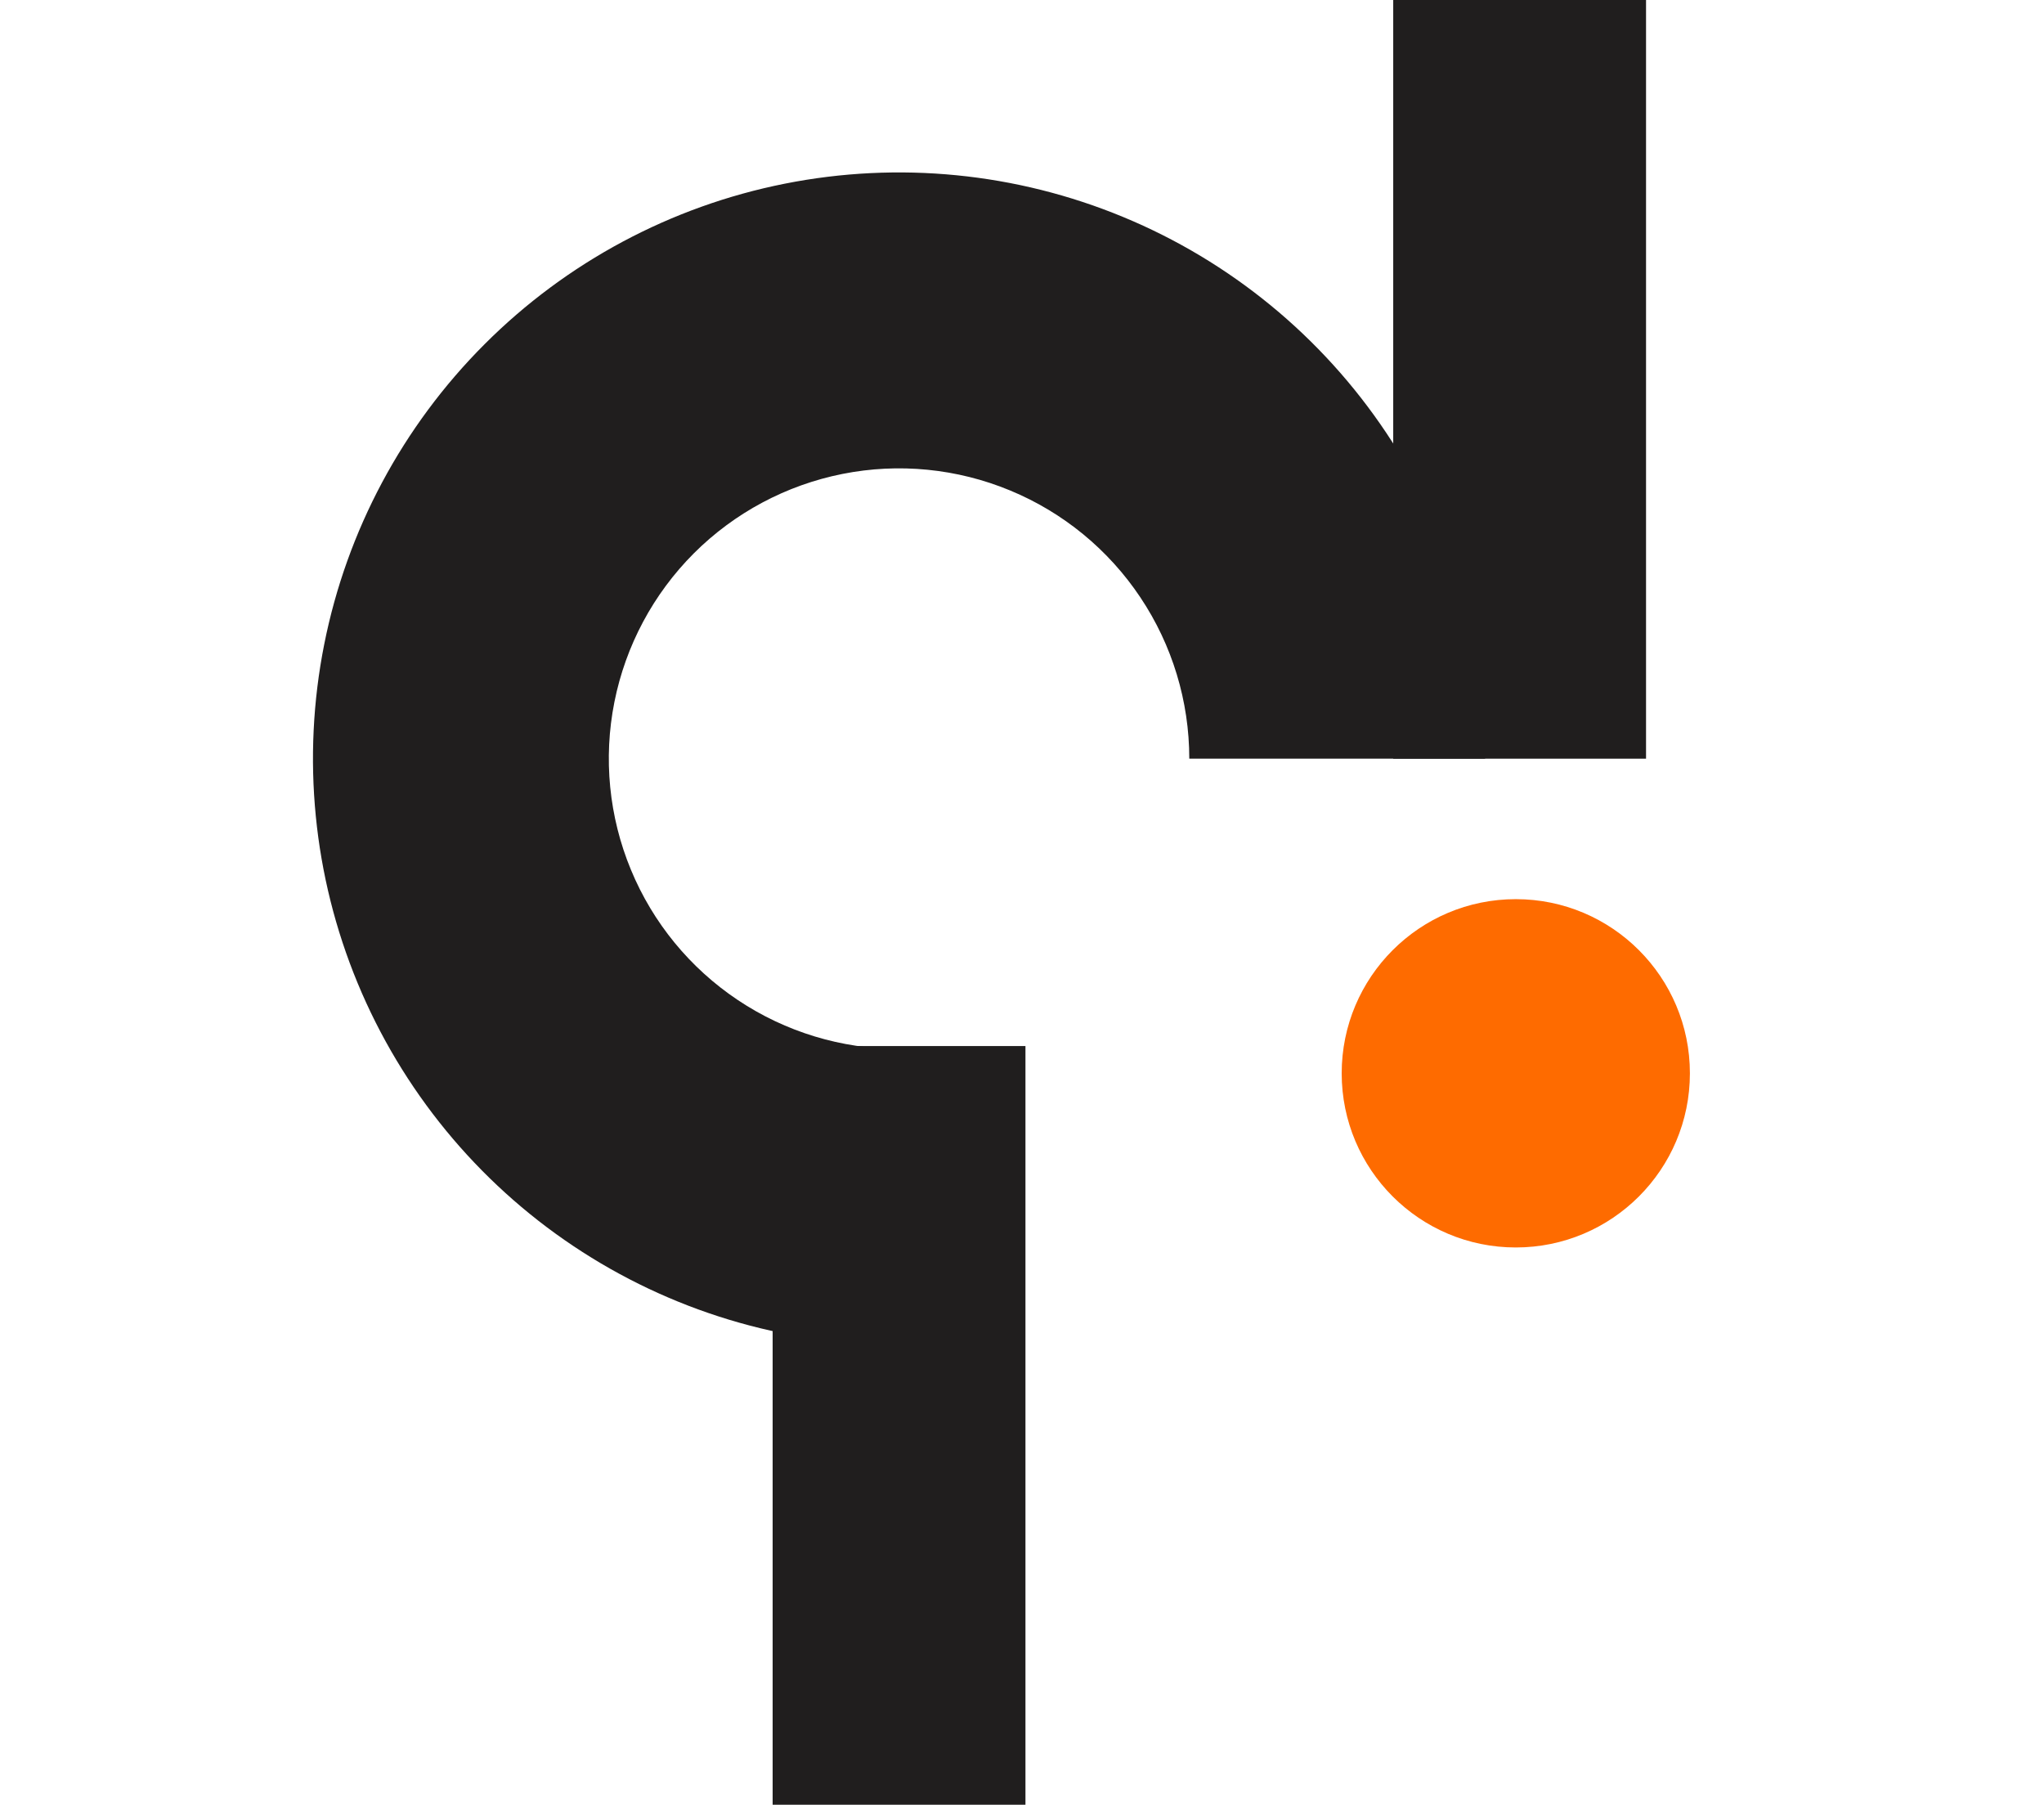
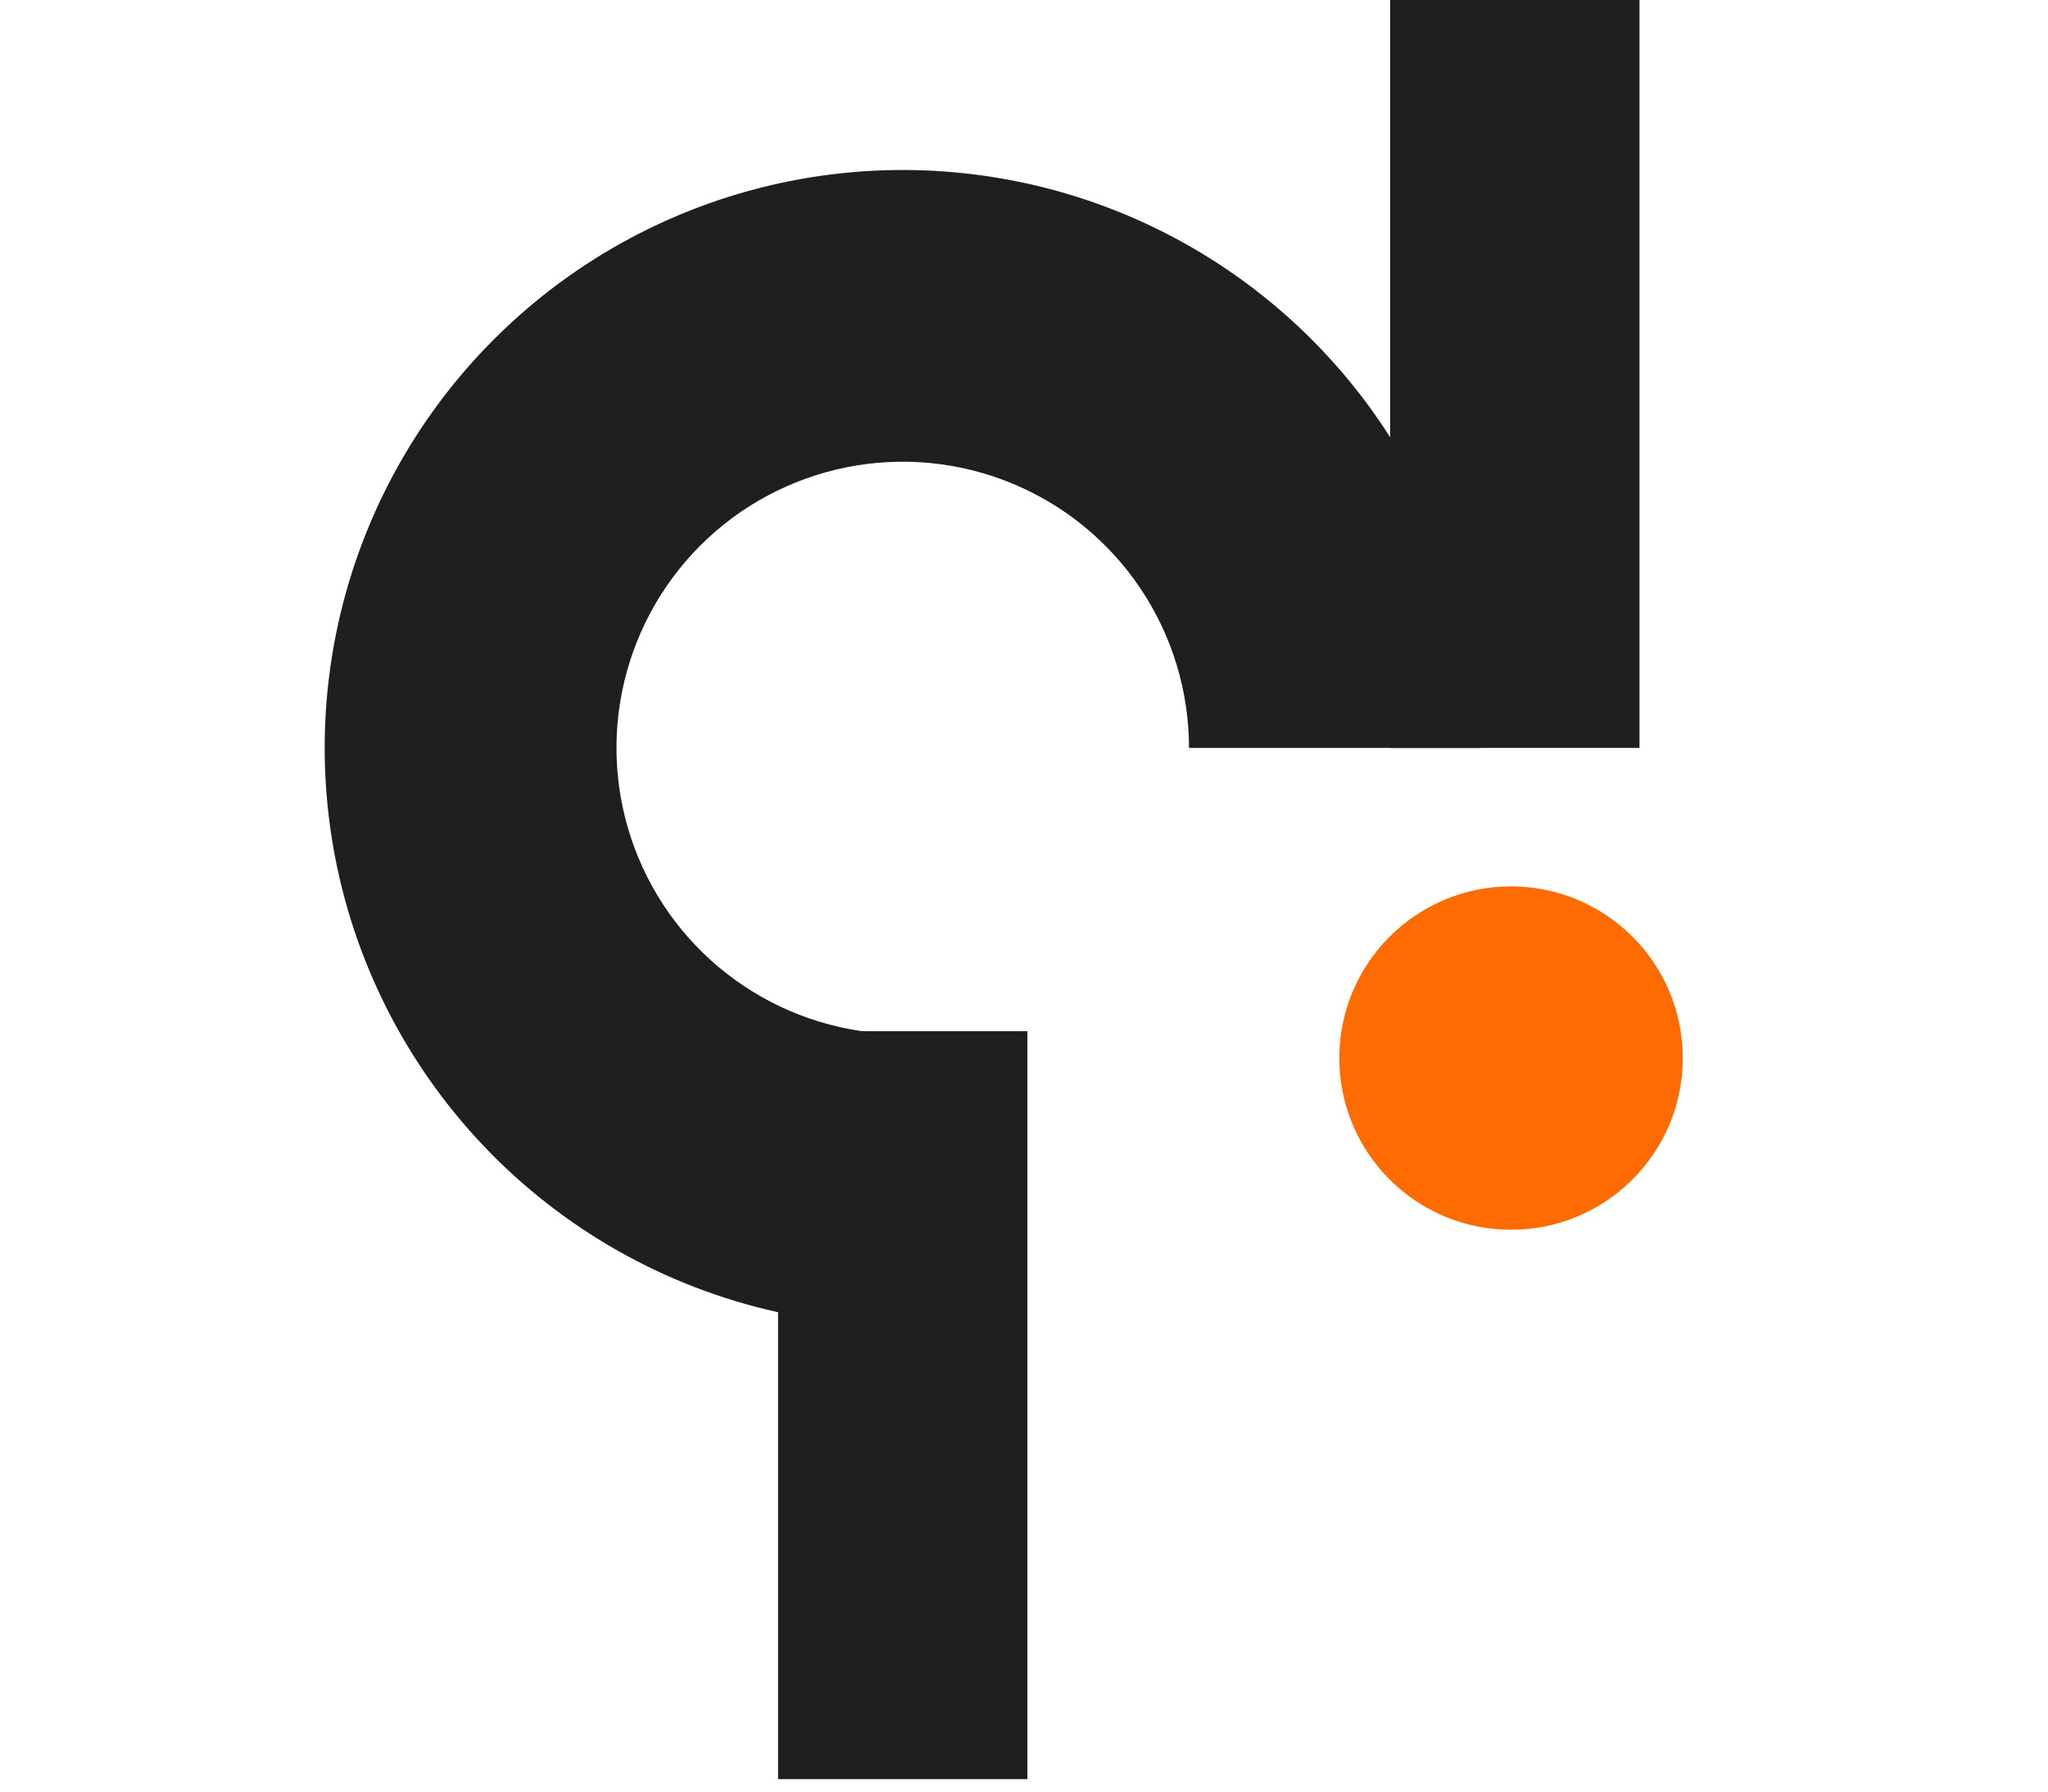
- <svg xmlns="http://www.w3.org/2000/svg" width="36" height="32" viewBox="0 0 32 41" fill="none">
+ <svg xmlns="http://www.w3.org/2000/svg" width="32" height="28" viewBox="0 0 32 41" fill="none">
  <circle cx="27.143" cy="24.214" r="3.929" fill="#FE6B00" />
  <path d="M26.451 17.116C26.451 14.5 25.676 11.943 24.222 9.768C22.769 7.593 20.704 5.898 18.287 4.897C15.87 3.896 13.211 3.634 10.646 4.144C8.08 4.654 5.723 5.914 3.874 7.764C2.024 9.613 0.764 11.97 0.254 14.535C-0.256 17.101 0.006 19.76 1.007 22.177C2.008 24.593 3.703 26.659 5.878 28.112C8.053 29.566 10.61 30.341 13.226 30.341L13.226 23.665C11.93 23.665 10.664 23.281 9.587 22.561C8.51 21.842 7.67 20.819 7.175 19.622C6.679 18.425 6.549 17.108 6.802 15.838C7.055 14.567 7.679 13.4 8.594 12.484C9.51 11.568 10.678 10.945 11.948 10.692C13.218 10.439 14.535 10.569 15.732 11.065C16.929 11.56 17.952 12.4 18.671 13.477C19.391 14.554 19.775 15.82 19.775 17.116H26.451Z" fill="#201E1E" />
  <rect x="24.377" width="5.705" height="17.116" fill="#201E1E" />
  <rect x="10.373" y="23.599" width="5.705" height="17.116" fill="#201E1E" />
</svg>
